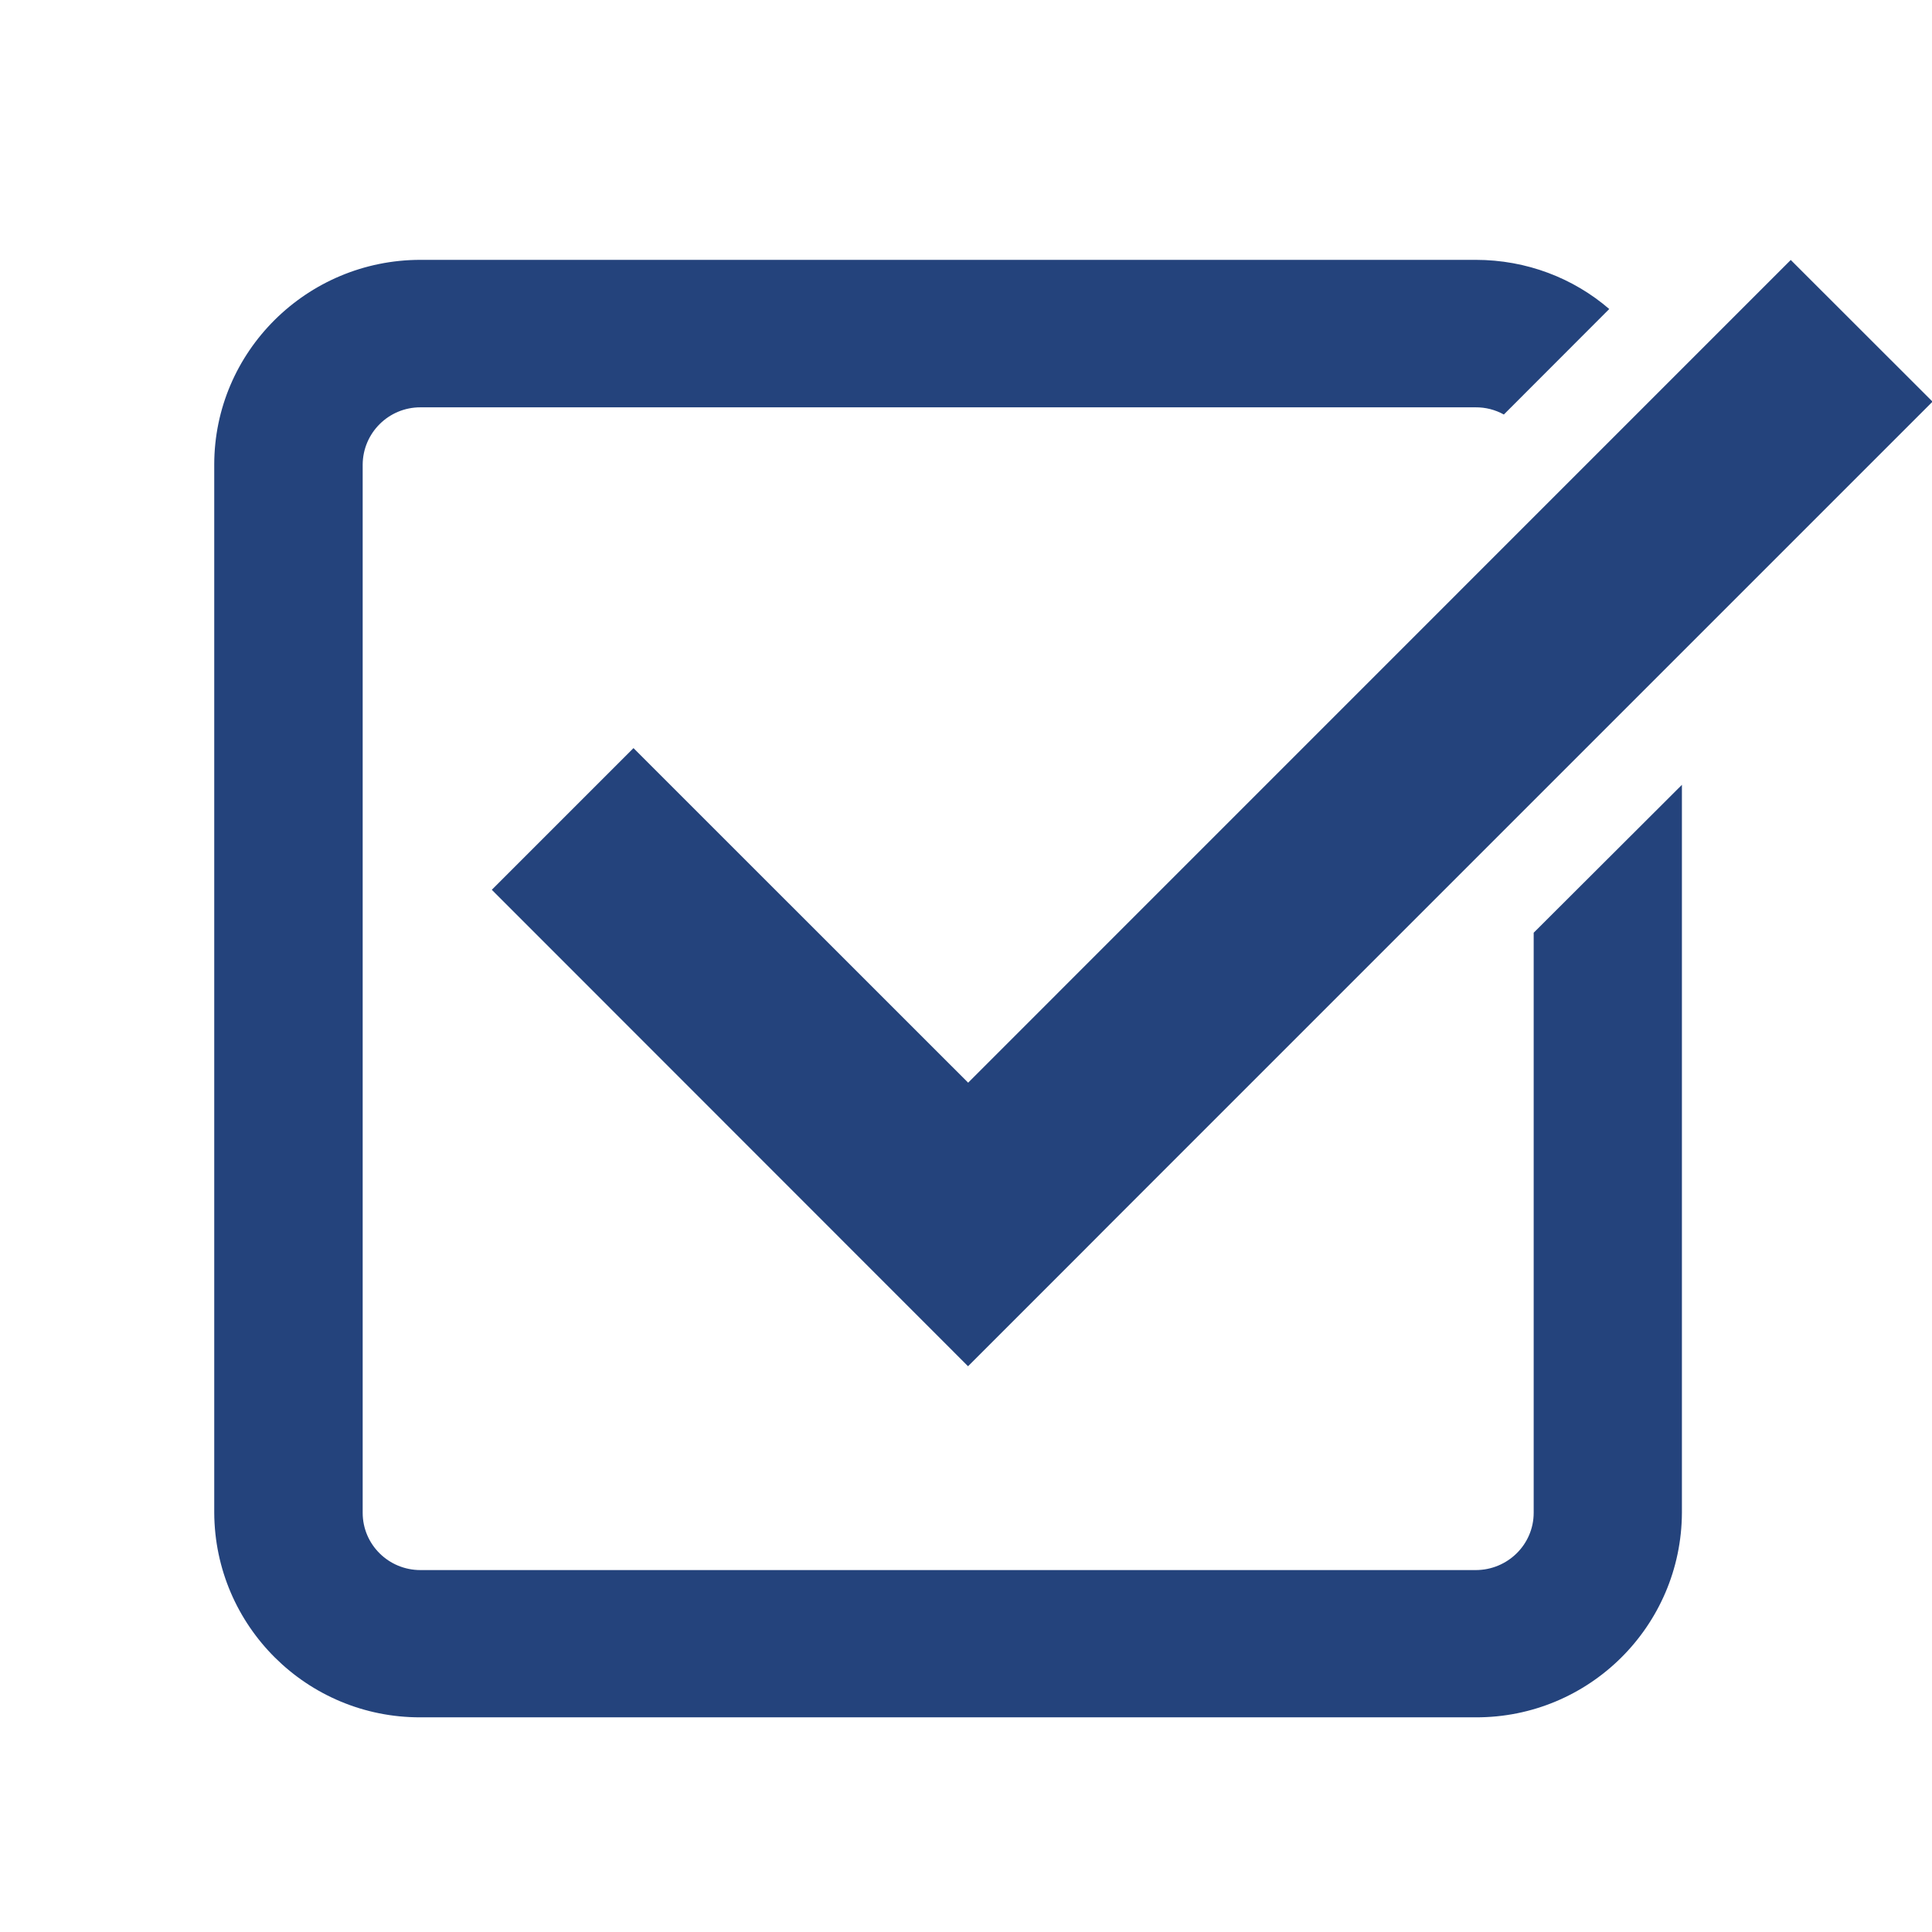
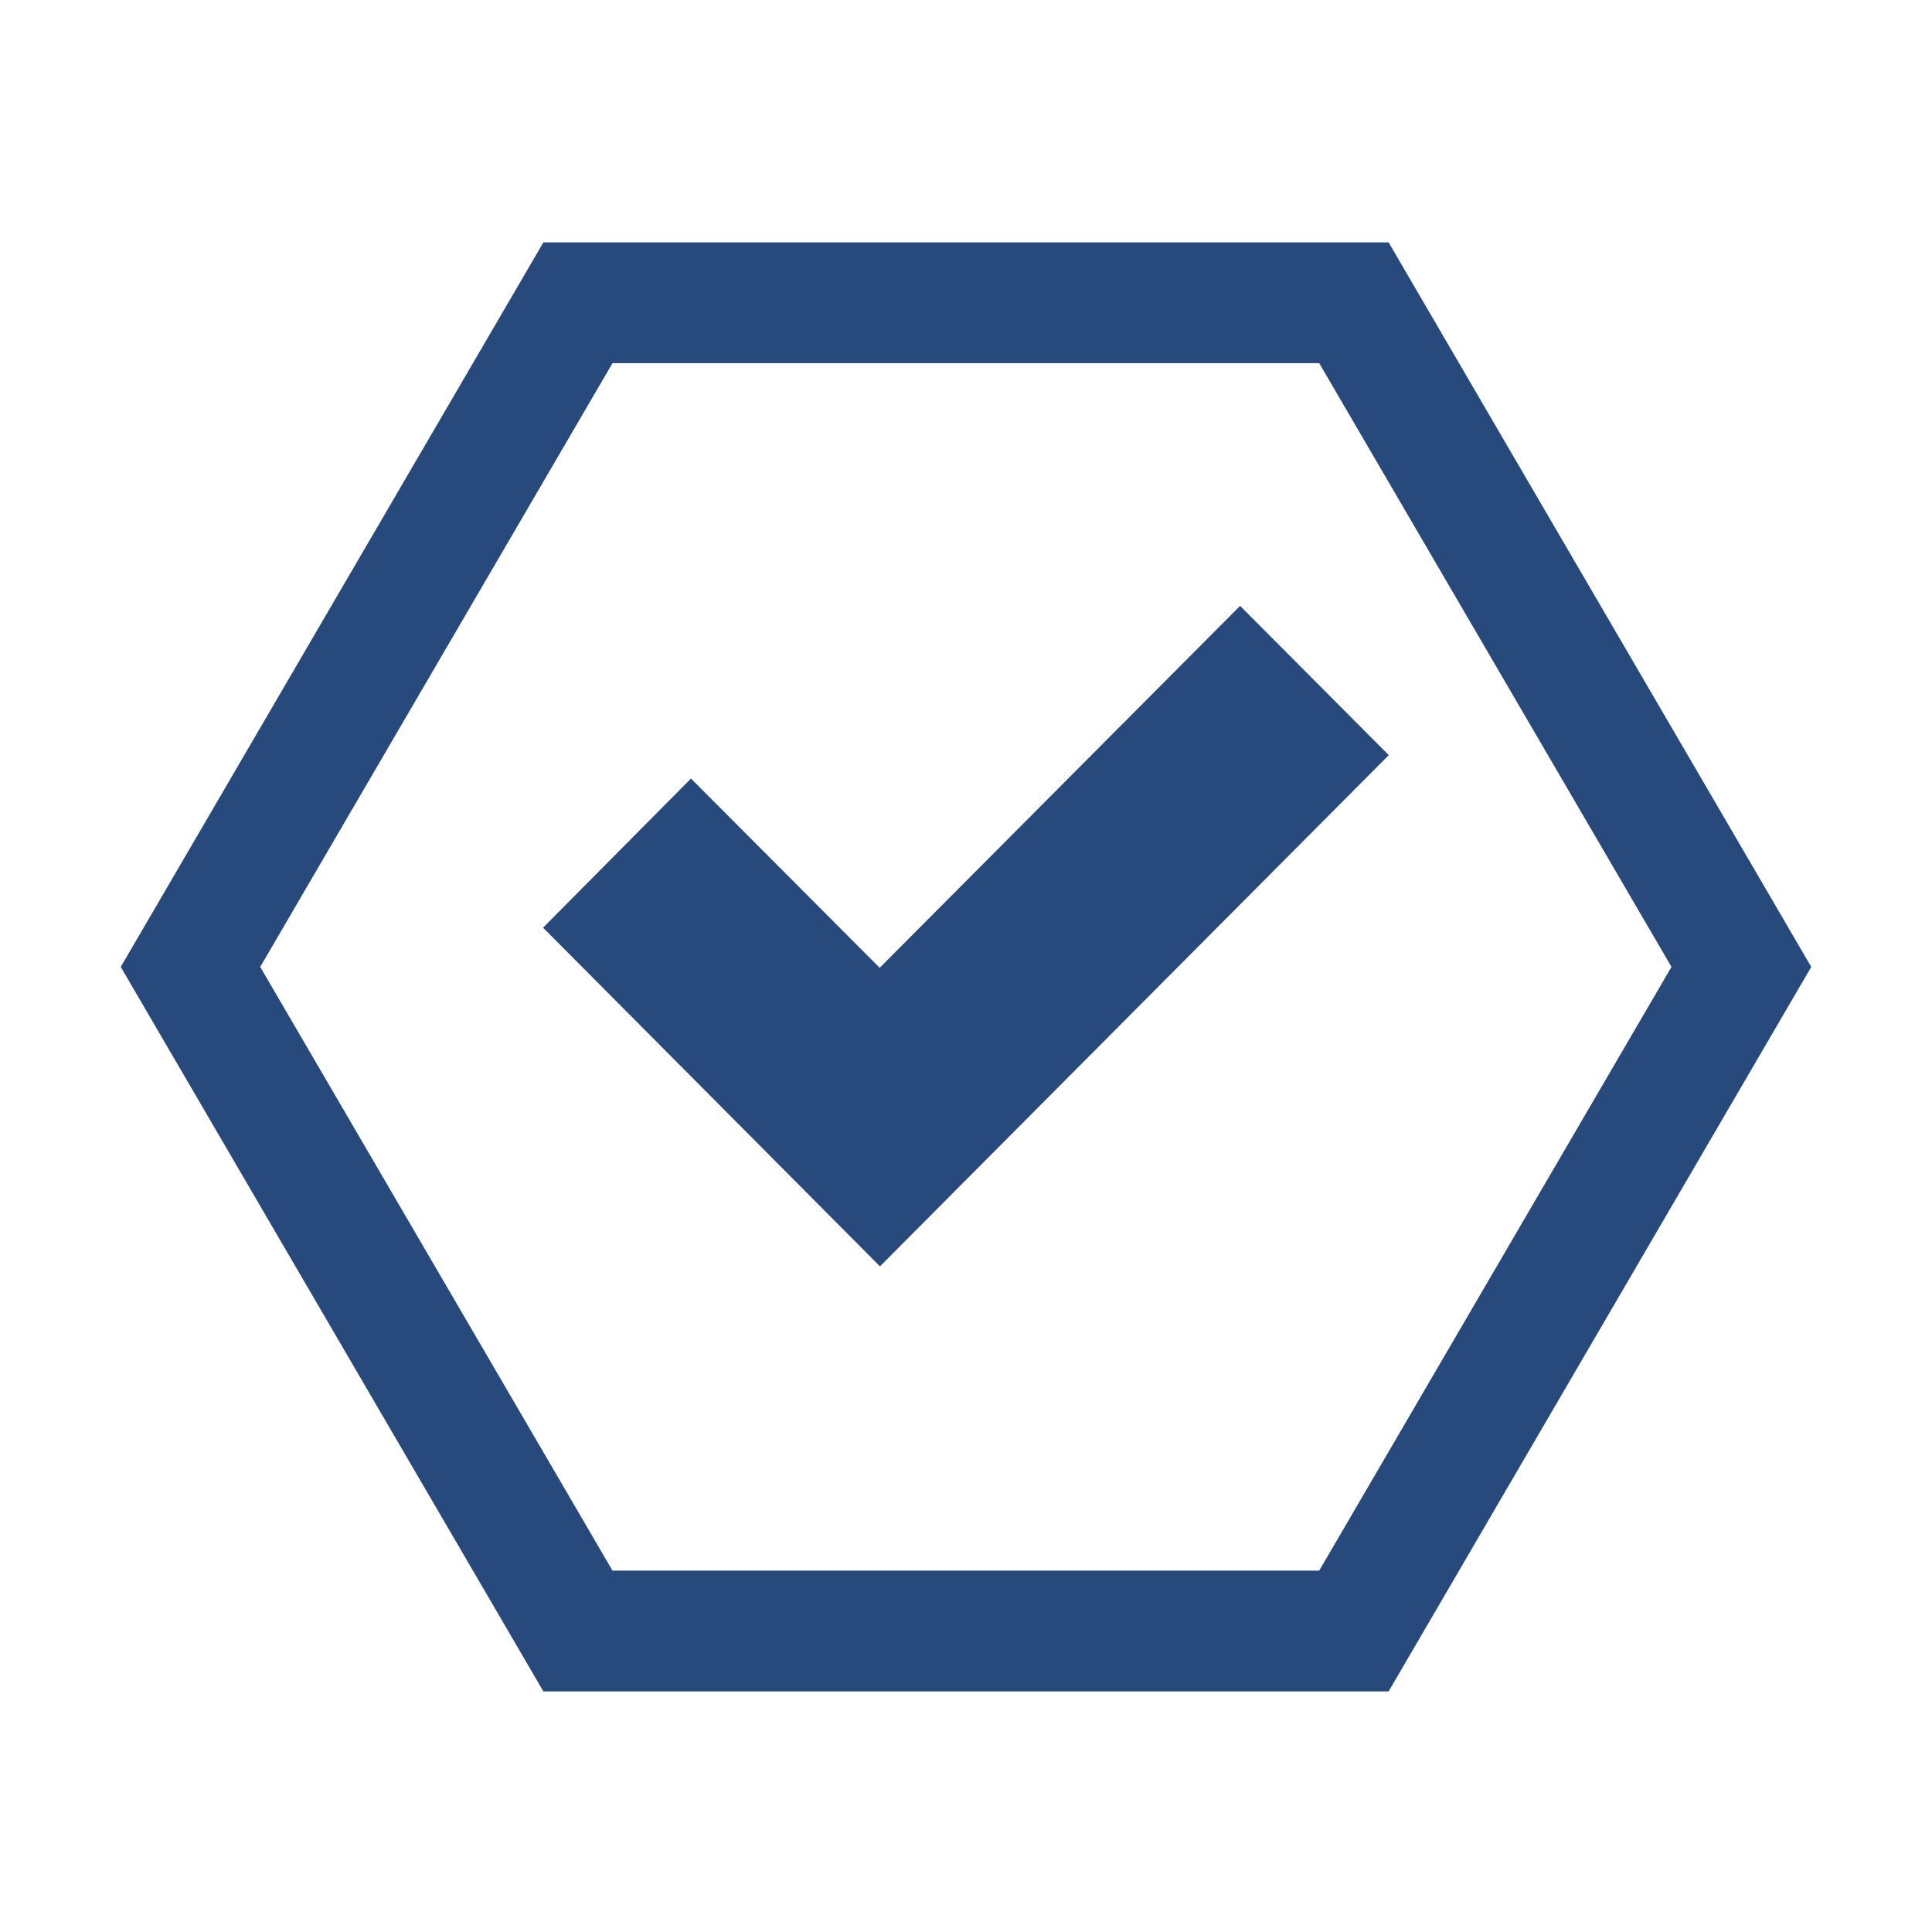
- <svg xmlns="http://www.w3.org/2000/svg" width="20" height="20" viewBox="-2 0 18 18">
-   <path fill="#24437C" d="M13.67 7.312v6.781A1.915 1.915 0 0 1 11.749 16H1.917a1.916 1.916 0 0 1-1.921-1.907V4.329c0-1.053.863-1.908 1.921-1.908h9.832c.475 0 .911.171 1.244.458l-.982.983a.53.53 0 0 0-.262-.067H1.917a.537.537 0 0 0-.538.535v9.764c0 .296.241.534.538.534h9.832c.297 0 .54-.238.54-.534V8.69z" />
-   <path fill="#24437C" d="m8.341 11.406 7.664-7.664-1.321-1.32-7.664 7.665L3.902 6.97l-1.32 1.32 4.436 4.438h.002l1.066-1.066z" />
+ <svg xmlns="http://www.w3.org/2000/svg" data-name="Ebene 2" viewBox="0 0 64 64">
+   <path fill="none" d="M0 0h64v64H0z" data-name="Viewbox 64x64" />
+   <g fill="#28497c" data-name="VIPS – excercise">
+     <path d="m43.7 12.03 11.67 20-11.67 20H20.29l-11.67-20 11.67-20zm2.3-4H18l-14 24 14 24h28l14-24z" />
+     <path d="m46 25.01-4.92-4.94-11.94 11.99-6.25-6.27-4.9 4.94 11.16 11.22L46 25.02Z" />
+   </g>
</svg>
